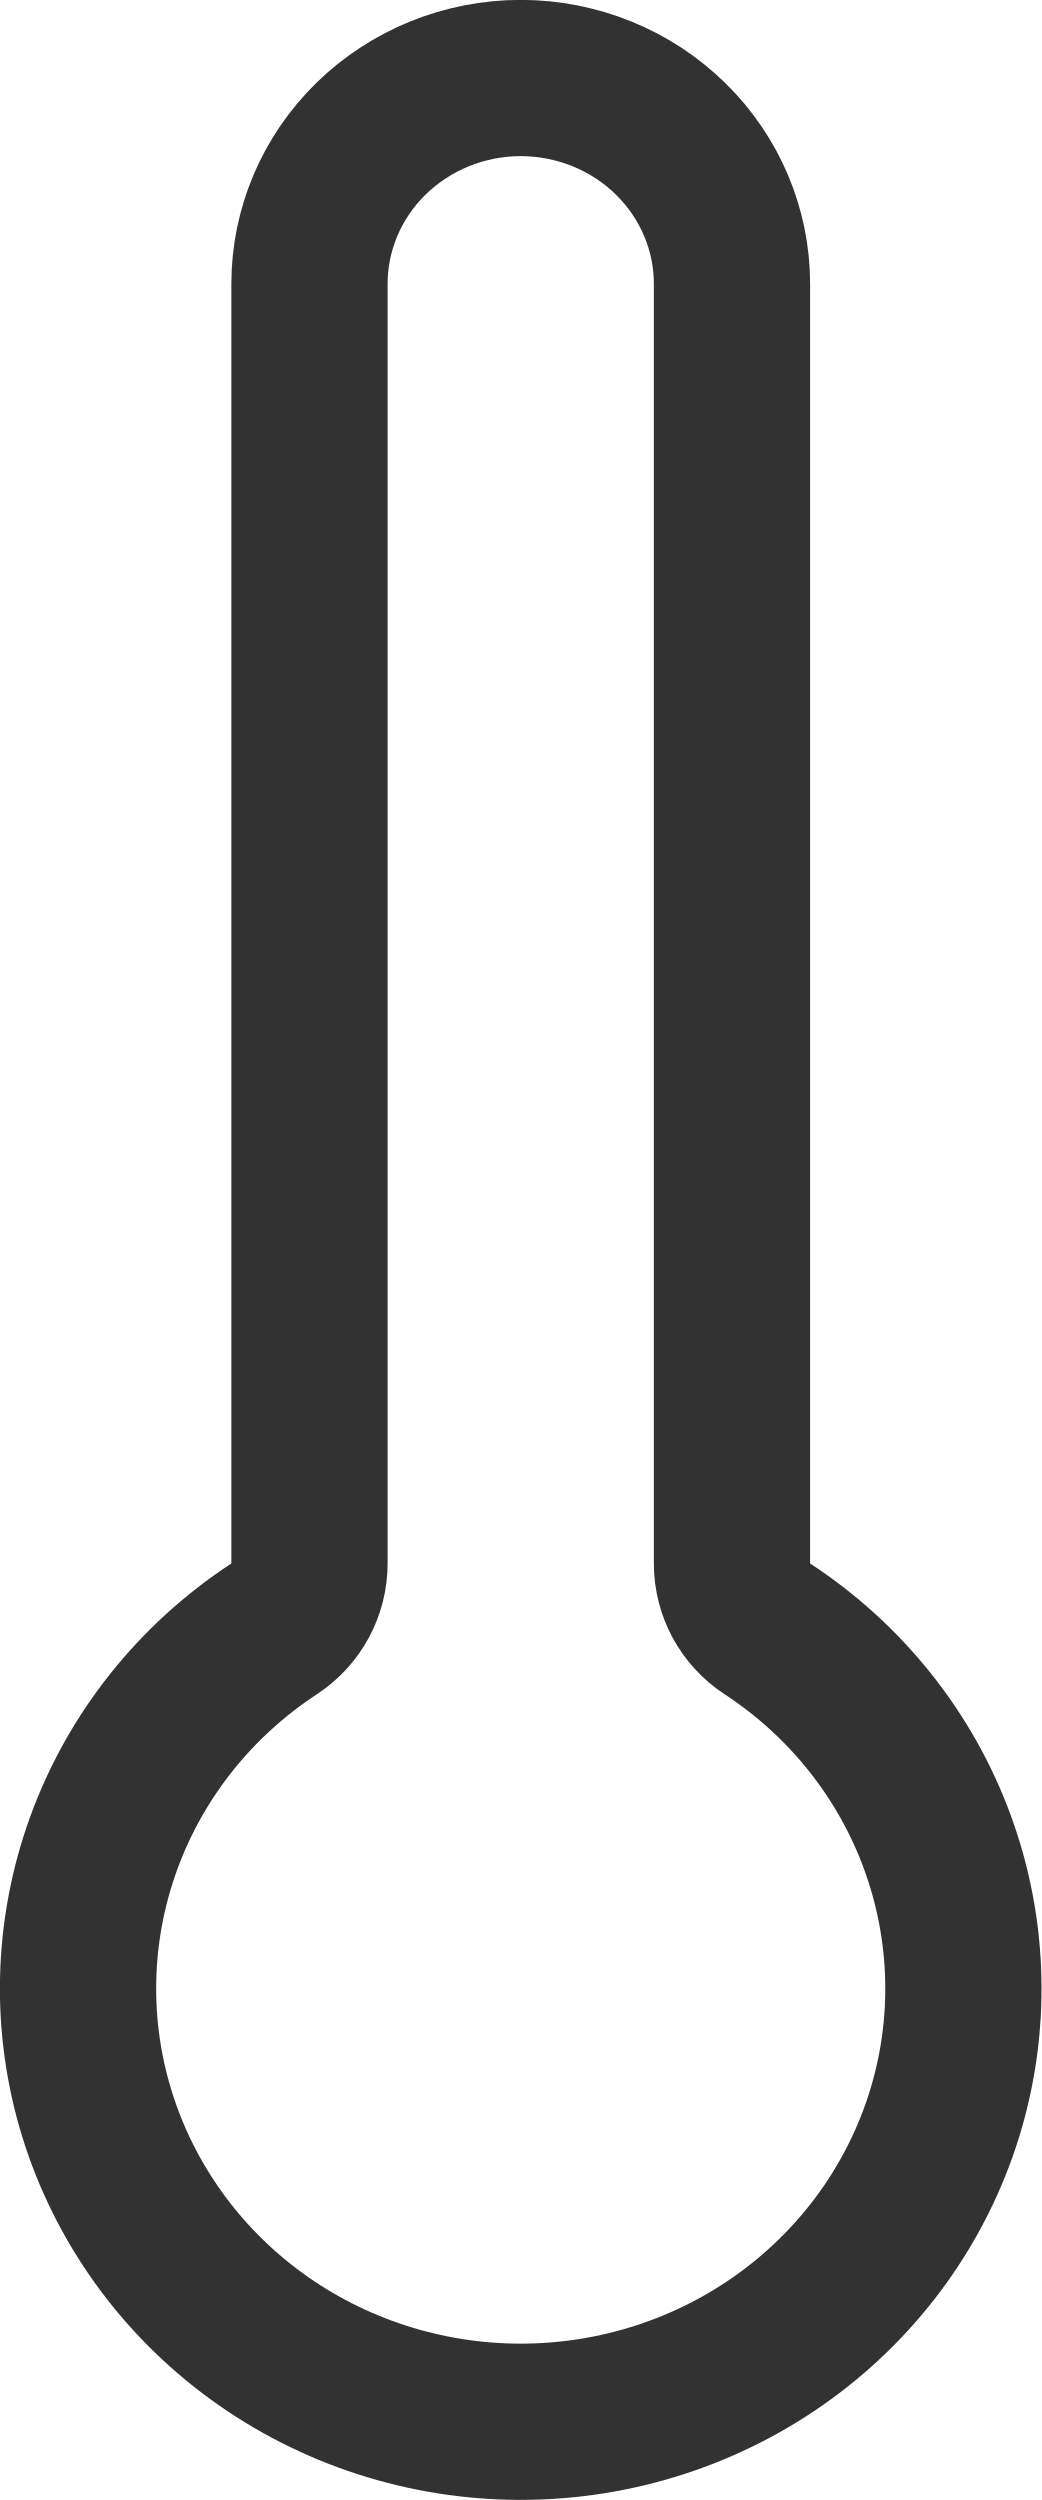
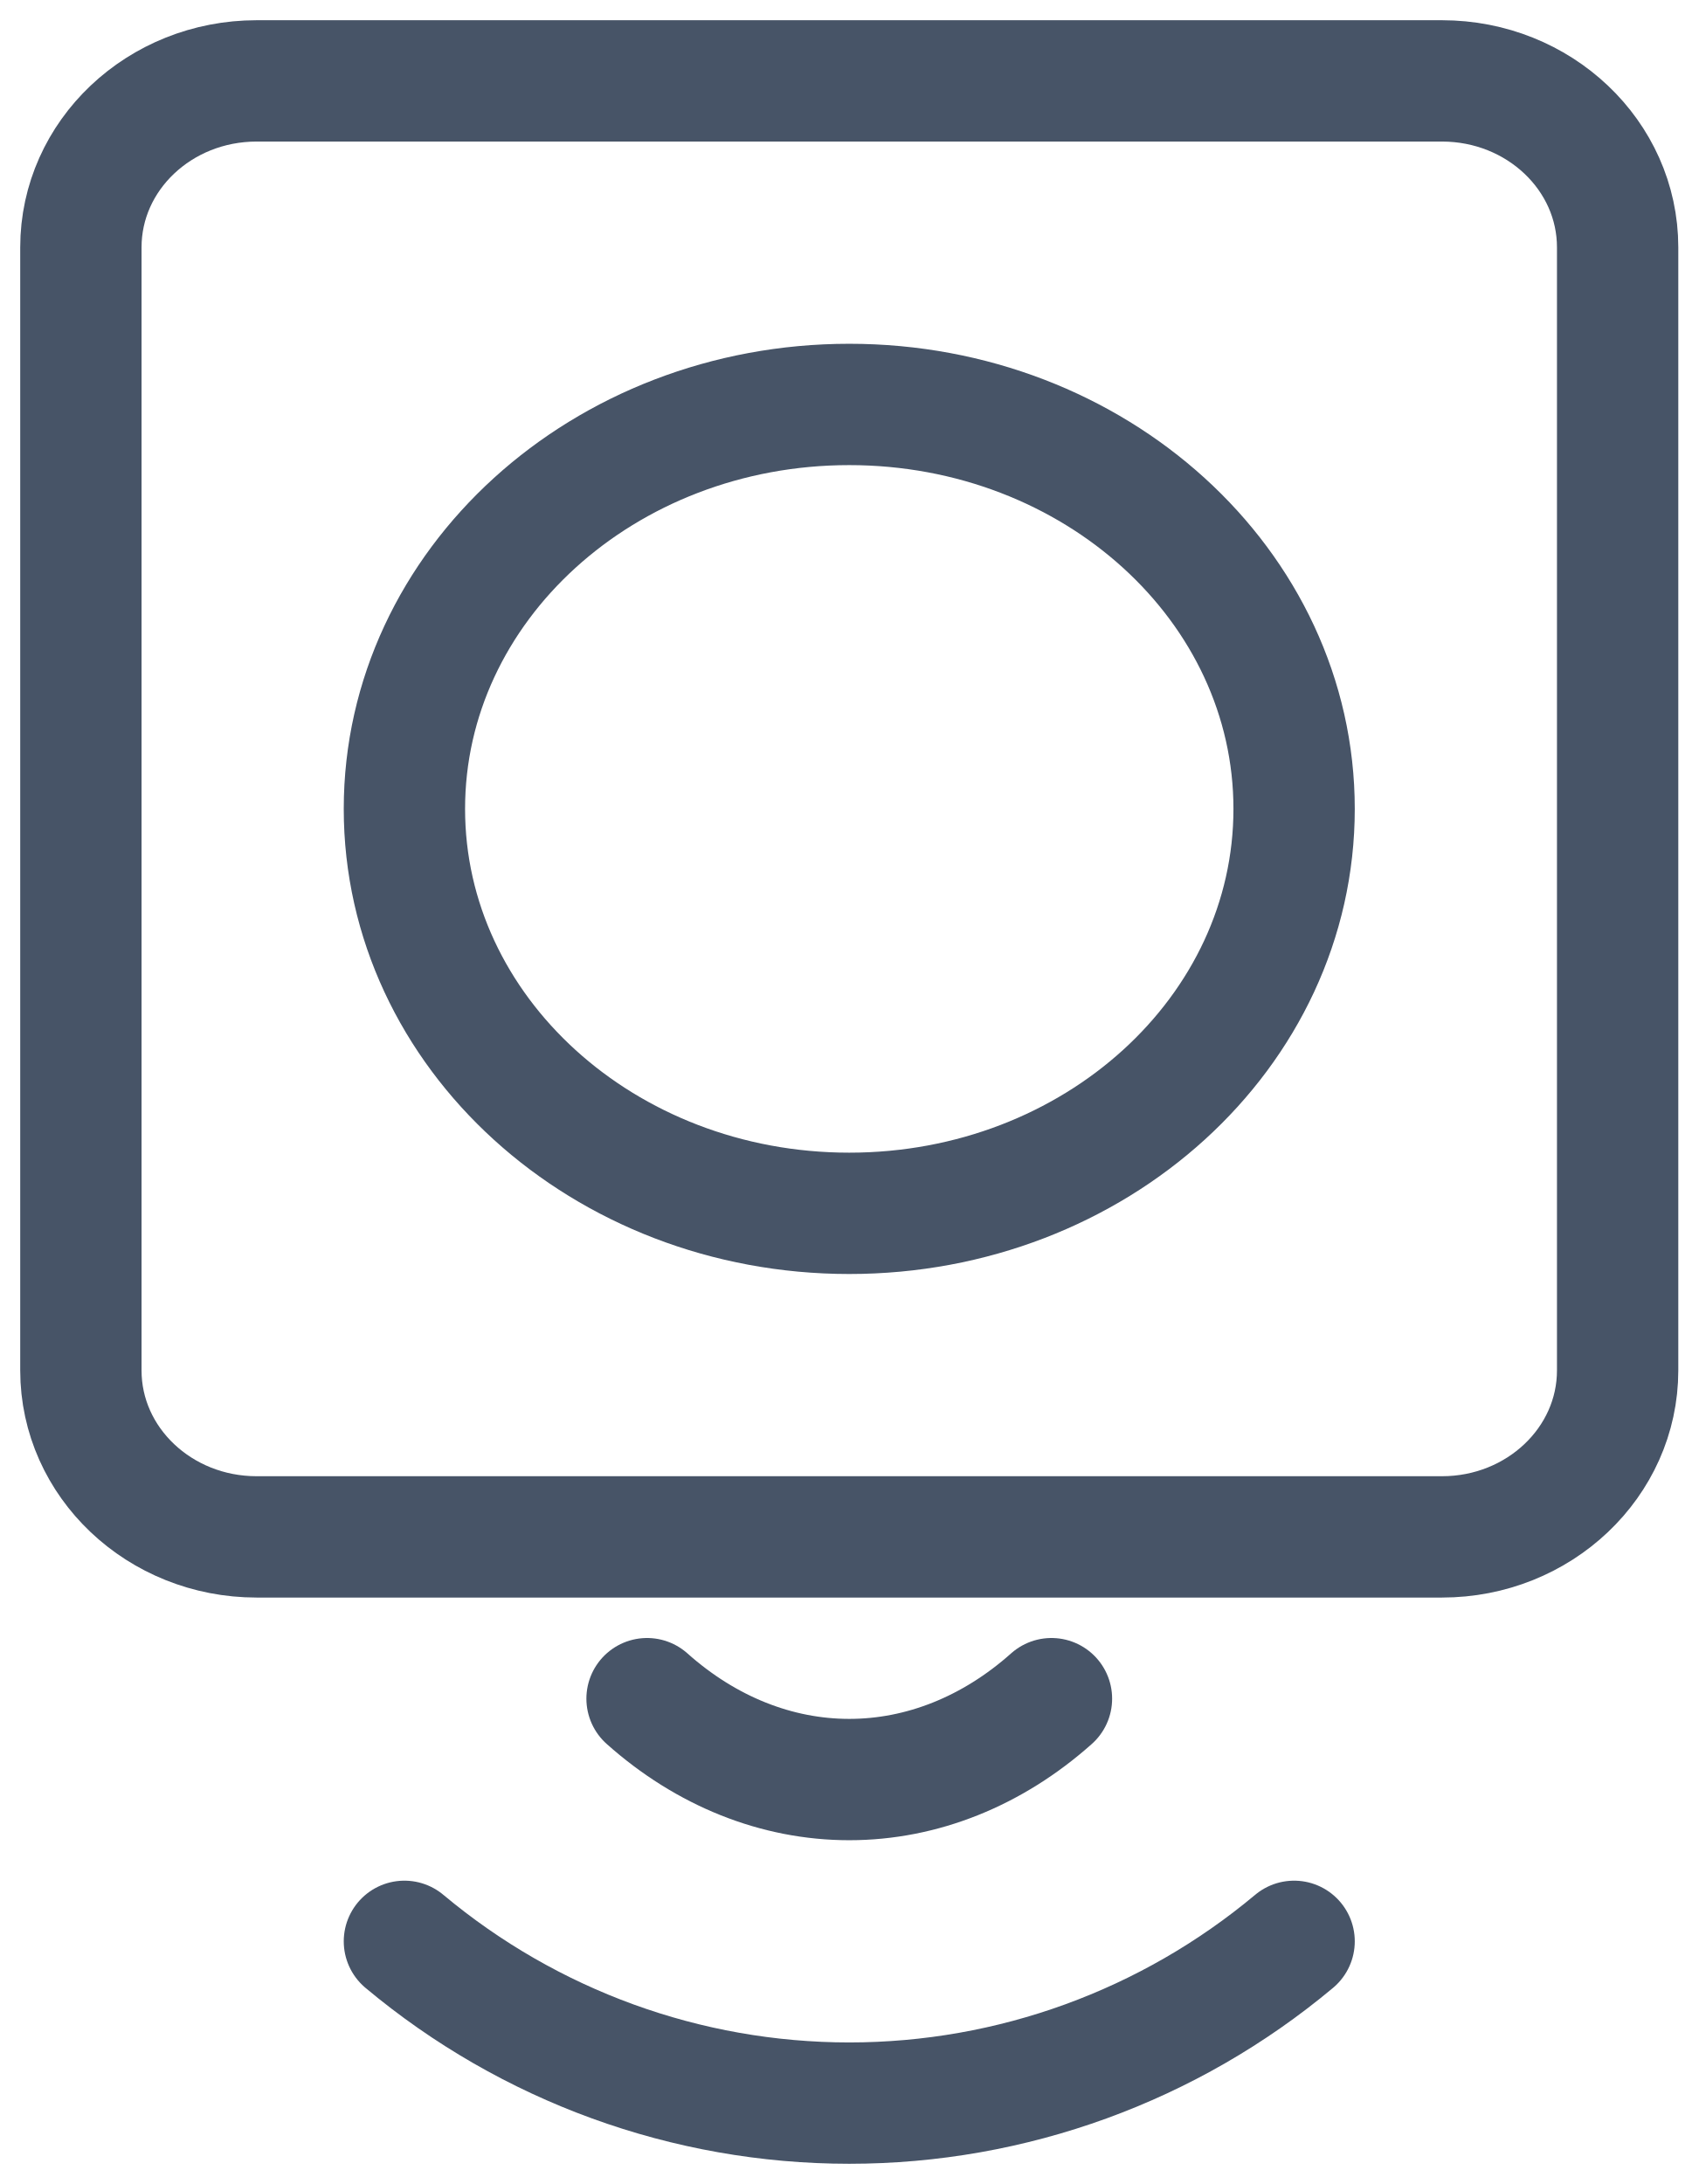
- <svg xmlns="http://www.w3.org/2000/svg" width="10" height="24" viewBox="0 0 10 24" fill="none">
-   <path d="M7.027 15.009C7.027 15.262 7.154 15.497 7.365 15.636C8.124 16.133 8.697 16.855 9.002 17.693C9.307 18.531 9.33 19.443 9.067 20.294C8.804 21.145 8.268 21.894 7.536 22.427C6.804 22.96 5.914 23.249 4.999 23.249C4.084 23.249 3.194 22.96 2.462 22.427C1.73 21.894 1.194 21.145 0.931 20.294C0.668 19.443 0.691 18.531 0.996 17.693C1.301 16.855 1.874 16.133 2.633 15.636C2.844 15.497 2.971 15.262 2.971 15.009L2.971 2.726C2.971 2.206 3.181 1.705 3.56 1.333C3.94 0.961 4.457 0.749 4.999 0.749C5.541 0.749 6.059 0.961 6.438 1.333C6.817 1.705 7.027 2.206 7.027 2.726L7.027 15.009Z" stroke="#323232" stroke-width="1.5" stroke-linecap="round" stroke-linejoin="round" />
+ <svg xmlns="http://www.w3.org/2000/svg" width="21" height="27" viewBox="0 0 21 27" fill="none">
+   <path d="M17.828 1H3.173C1.973 1 1 1.921 1 3.058V16.942C1 18.078 1.973 19 3.173 19H17.828C19.027 19 20 18.078 20 16.942V3.058C20 1.921 19.027 1 17.828 1Z" fill="transparent" stroke="#475467" stroke-width="1.5" />
+   <path d="M10.5 15C13.538 15 16 12.761 16 10C16 7.239 13.538 5 10.5 5C7.462 5 5 7.239 5 10C5 12.761 7.462 15 10.5 15Z" fill="transparent" stroke="#475467" stroke-width="1.5" />
+   <path d="M16 24C14.456 25.292 12.51 26 10.5 26C8.49 26 6.544 25.292 5 24" stroke="#475467" stroke-width="1.5" stroke-linecap="round" stroke-linejoin="round" />
+   <path d="M13 21C12.27 21.651 11.396 22 10.5 22C9.604 22 8.73 21.651 8 21" stroke="#475467" stroke-width="1.5" stroke-linecap="round" stroke-linejoin="round" />
</svg>
